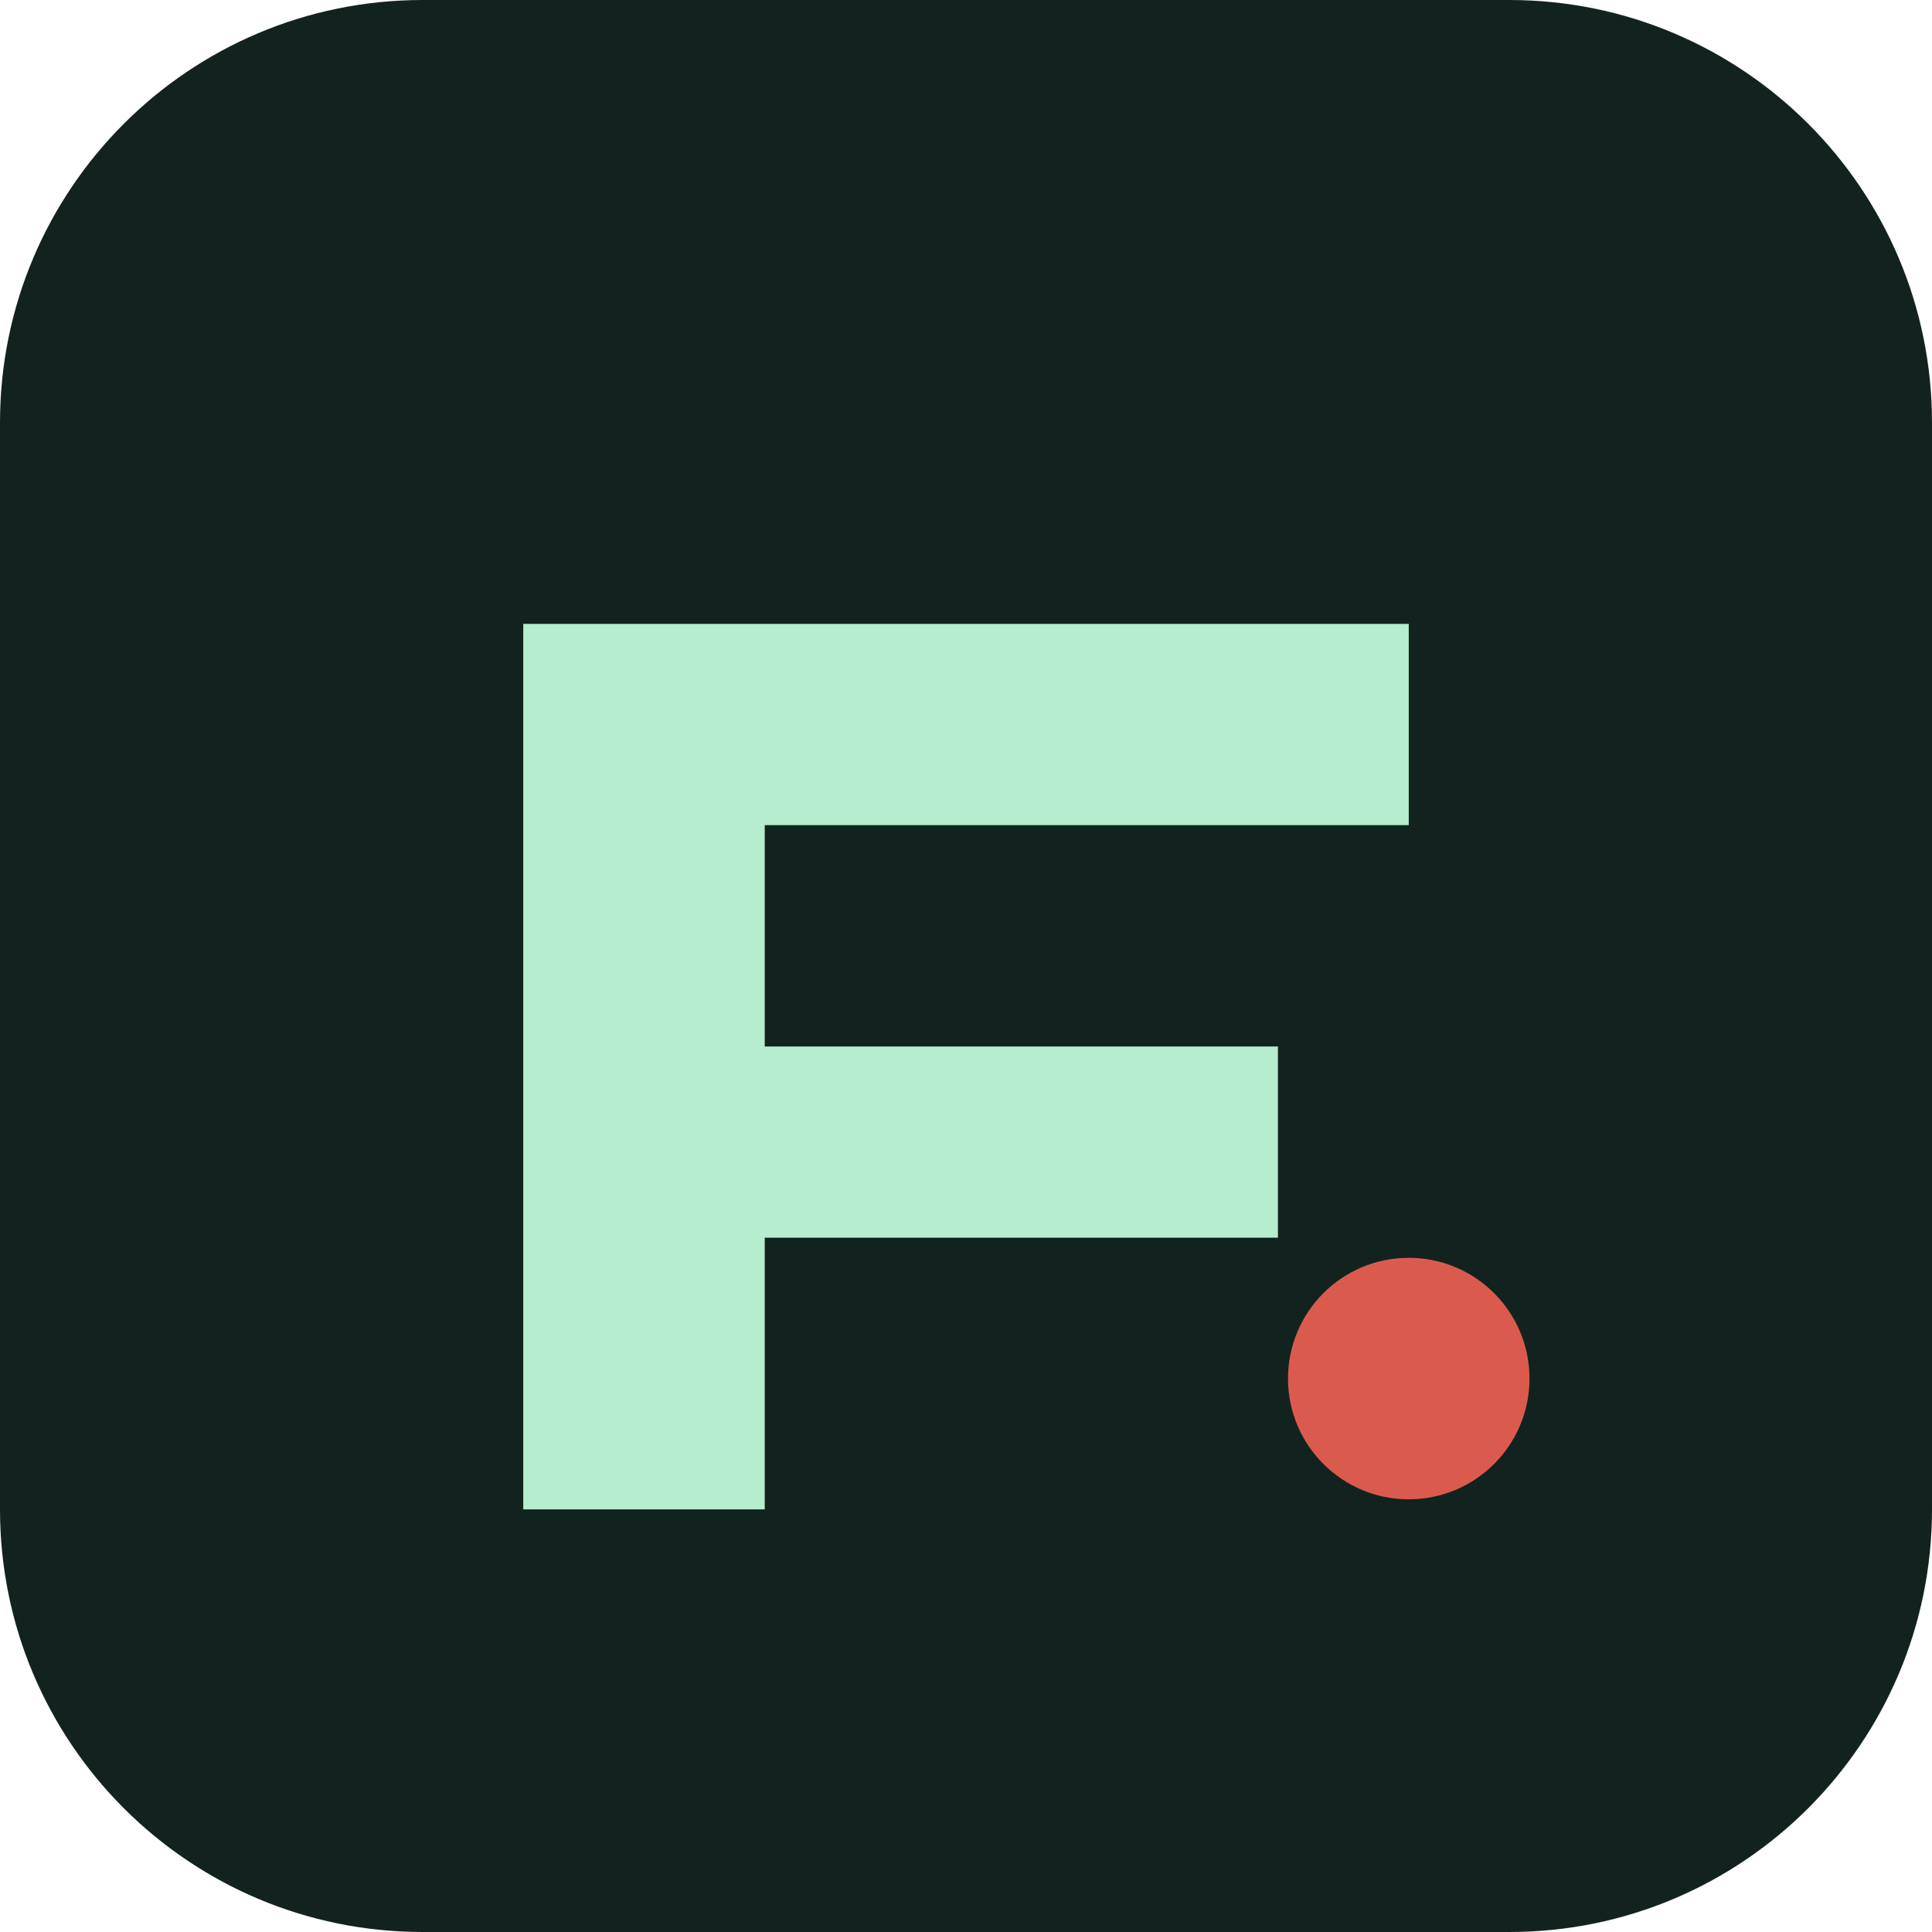
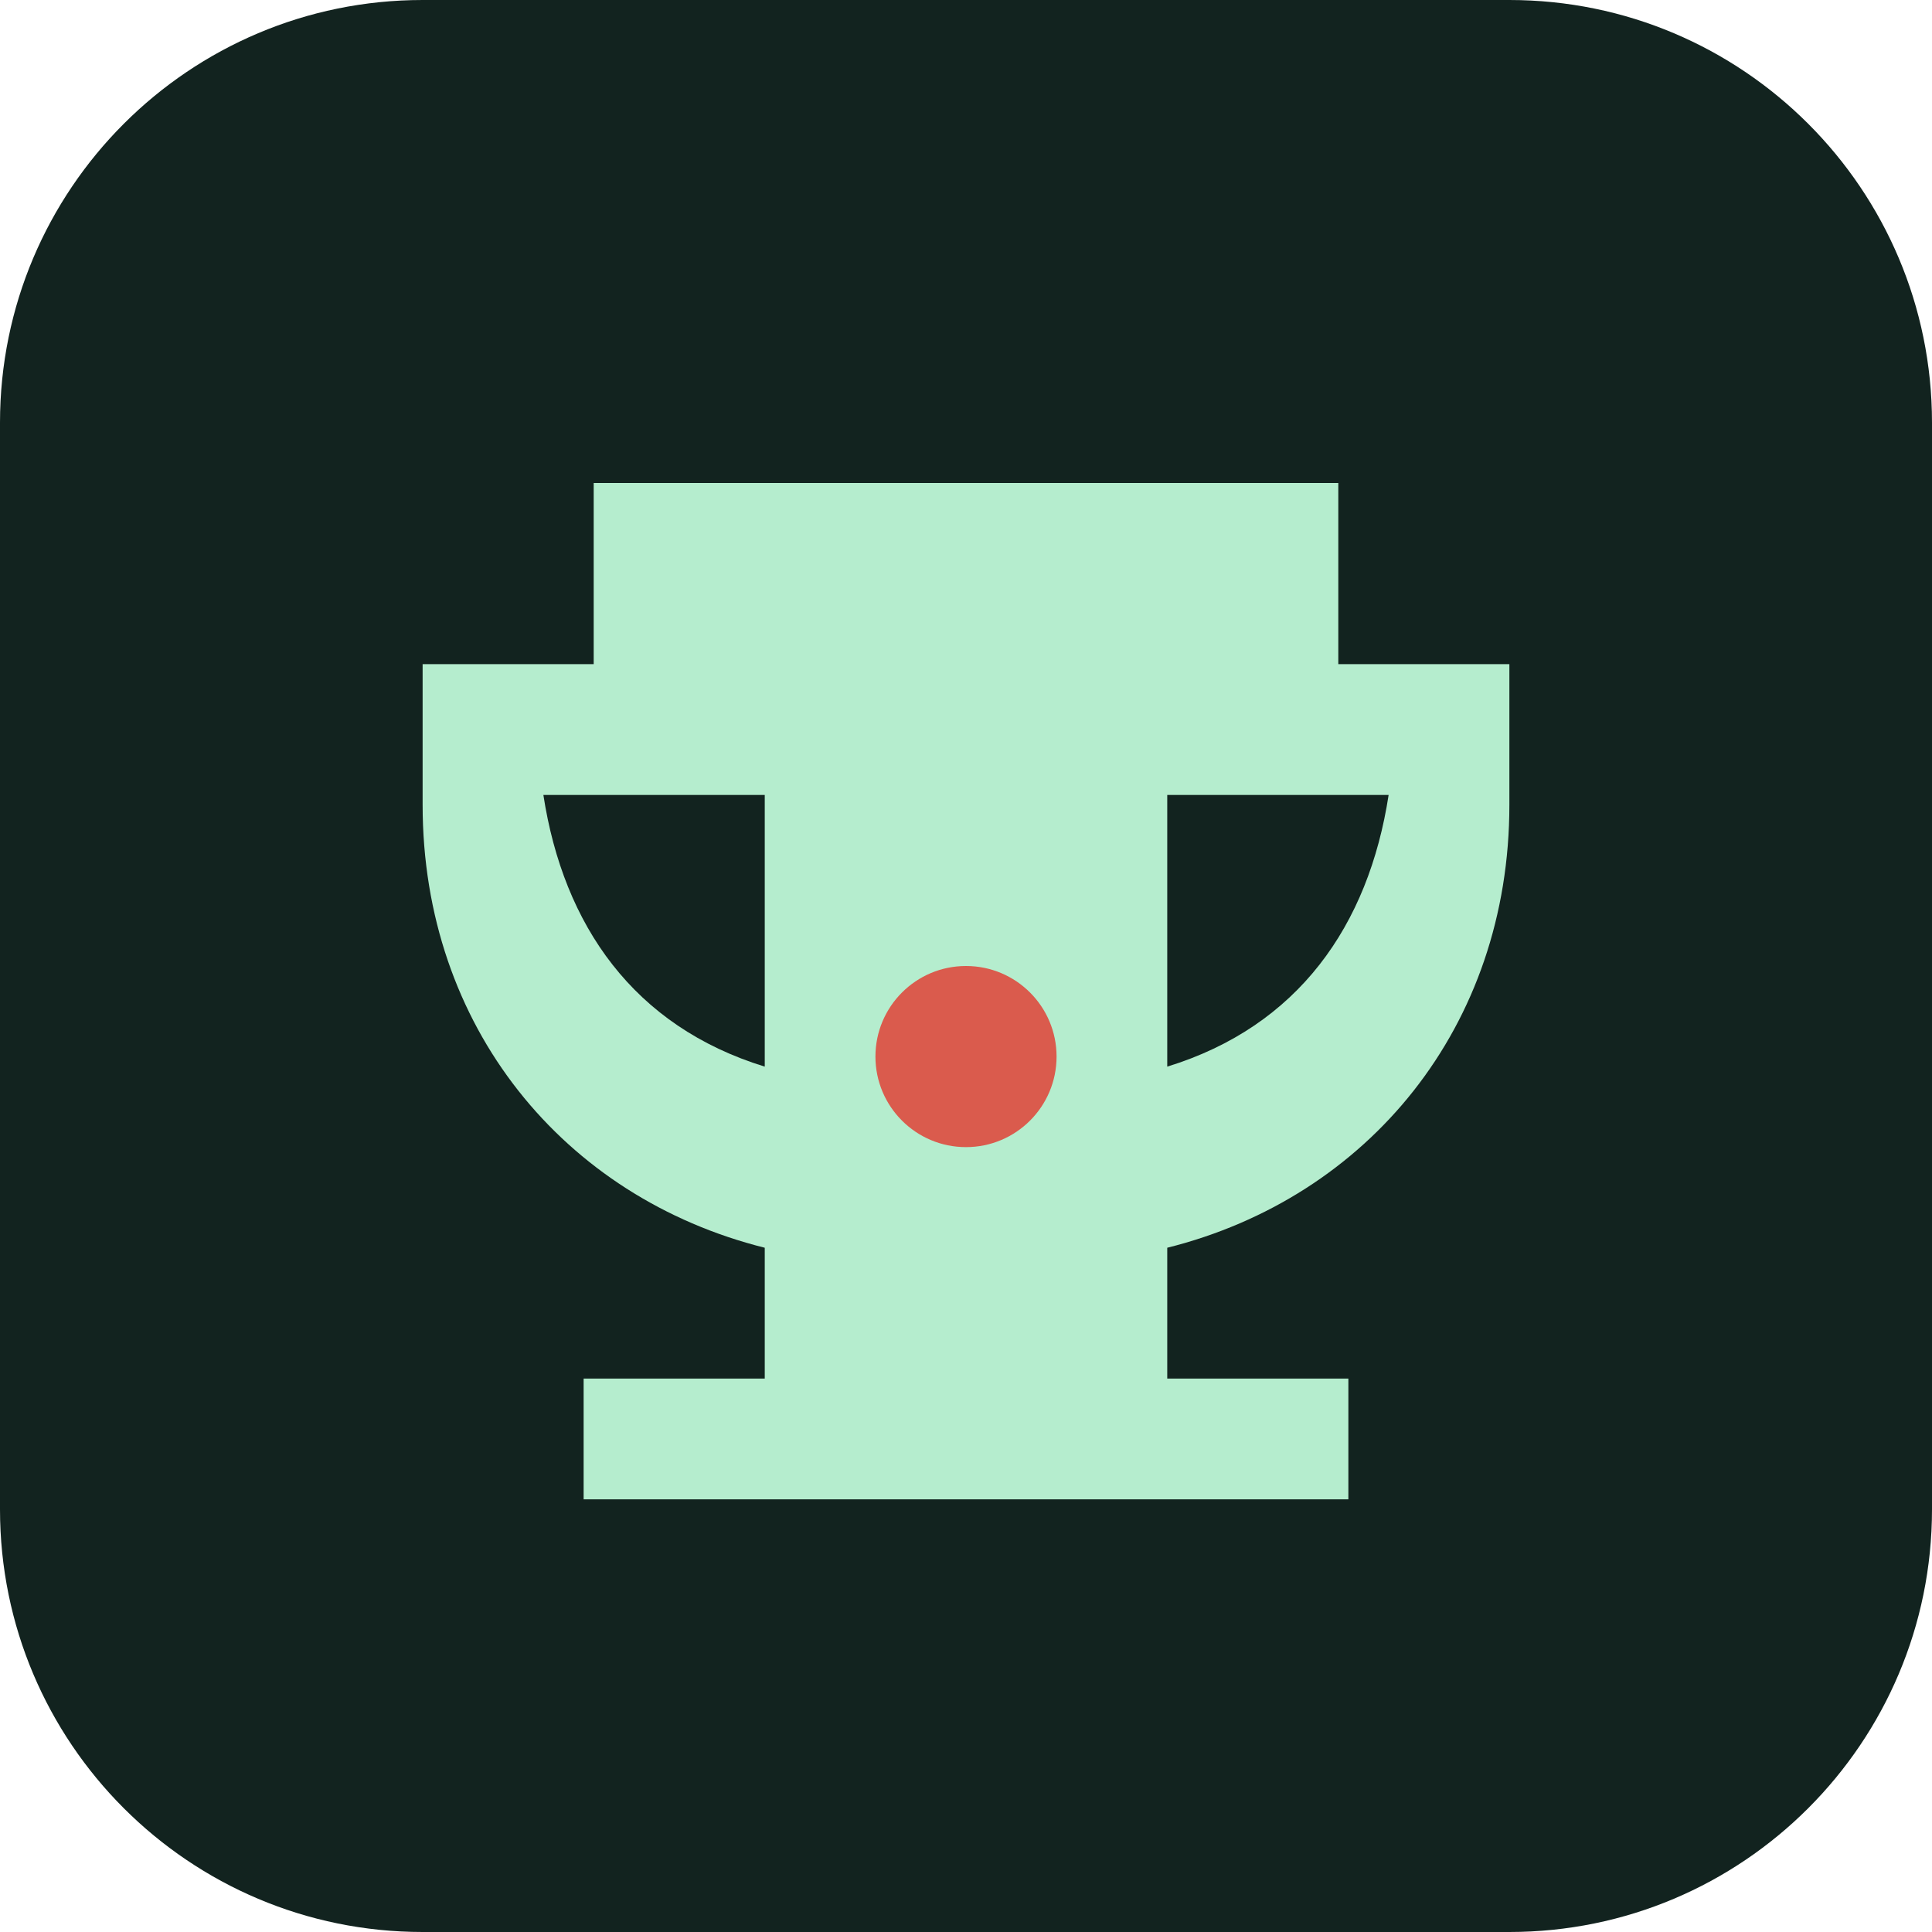
<svg xmlns="http://www.w3.org/2000/svg" viewBox="0 0 192 192">
  <rect width="192" height="192" rx="42" fill="#12231f" />
-   <path d="M52 62h88v20H76v22h51v19H76v27H52z" fill="#b5edce" />
-   <circle cx="140" cy="137" r="12" fill="#da5b4d" />
+   <path d="M59 48h74v18h17v14c0 22-14 39-34 44v13h18v12H58v-12h18v-13c-20-5-34-22-34-44V66h17zm-5 31c2 13 9 23 22 27V79zm84 0c-2 13-9 23-22 27V79z" fill="#b5edce" />
+   <path d="M138 79c-2 13-9 23-22 27V79z" fill="#12231f" />
+   <circle cx="96" cy="105" r="9" fill="#da5b4d" />
</svg>
